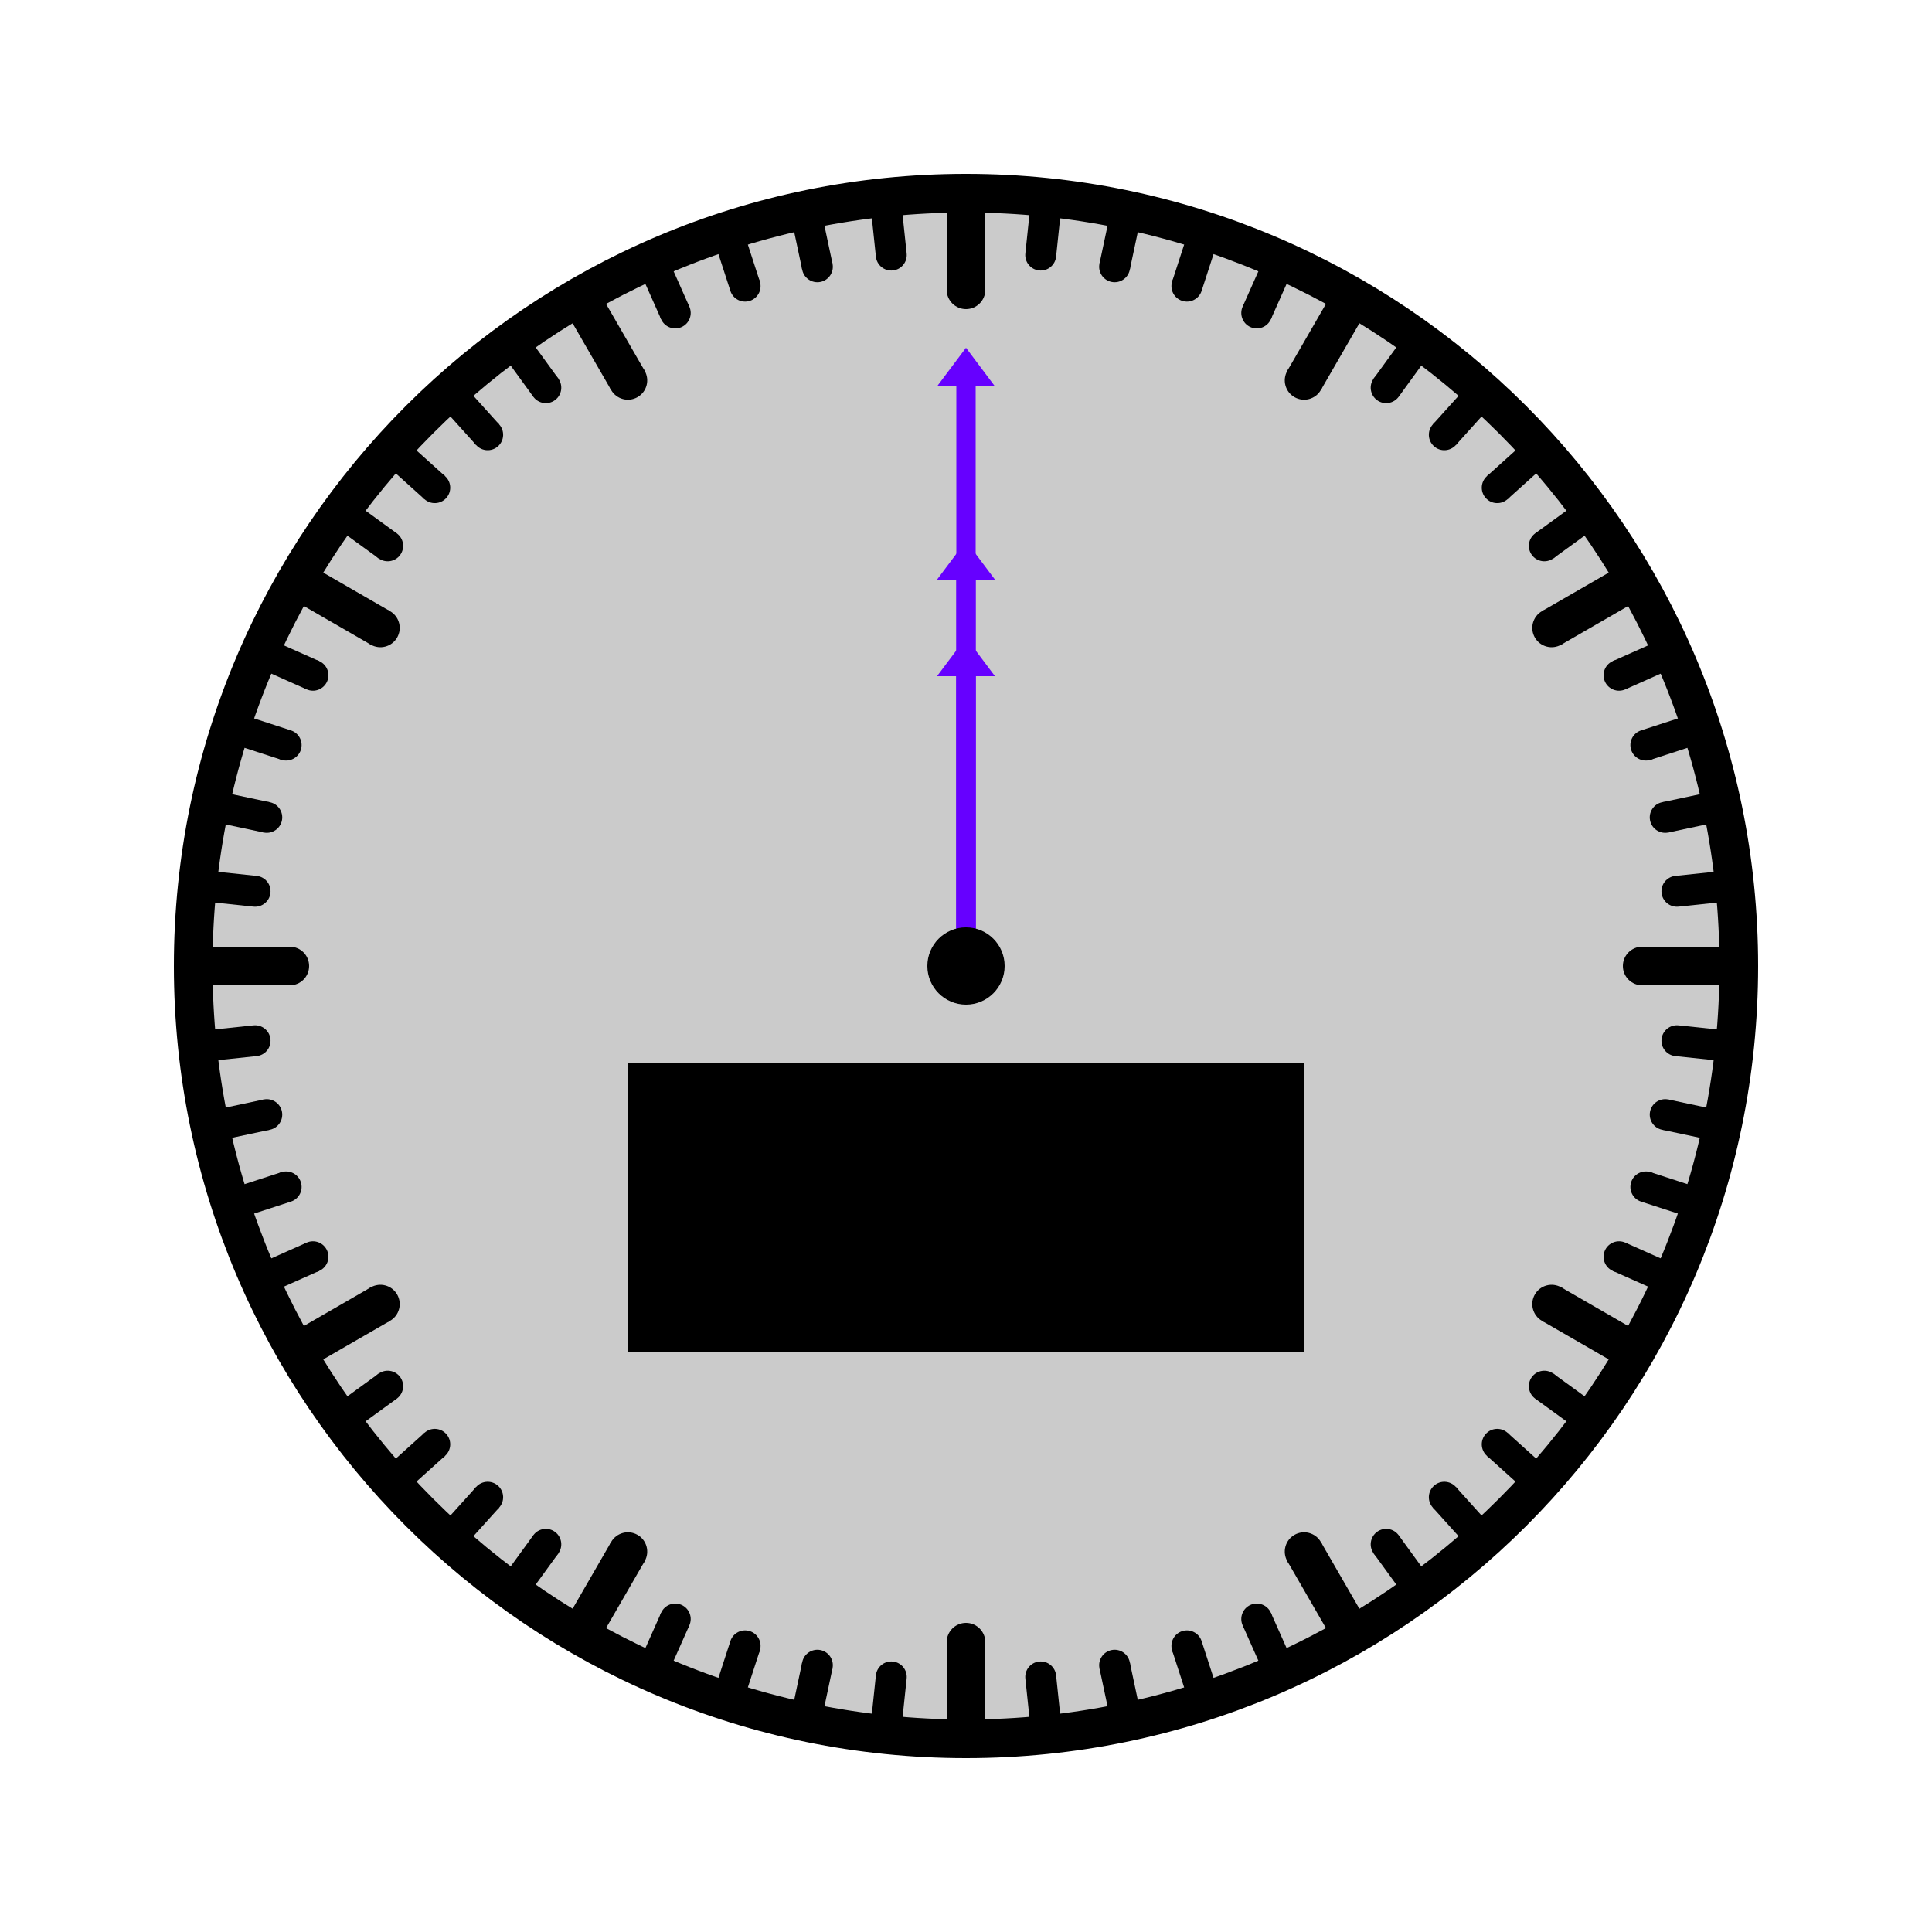
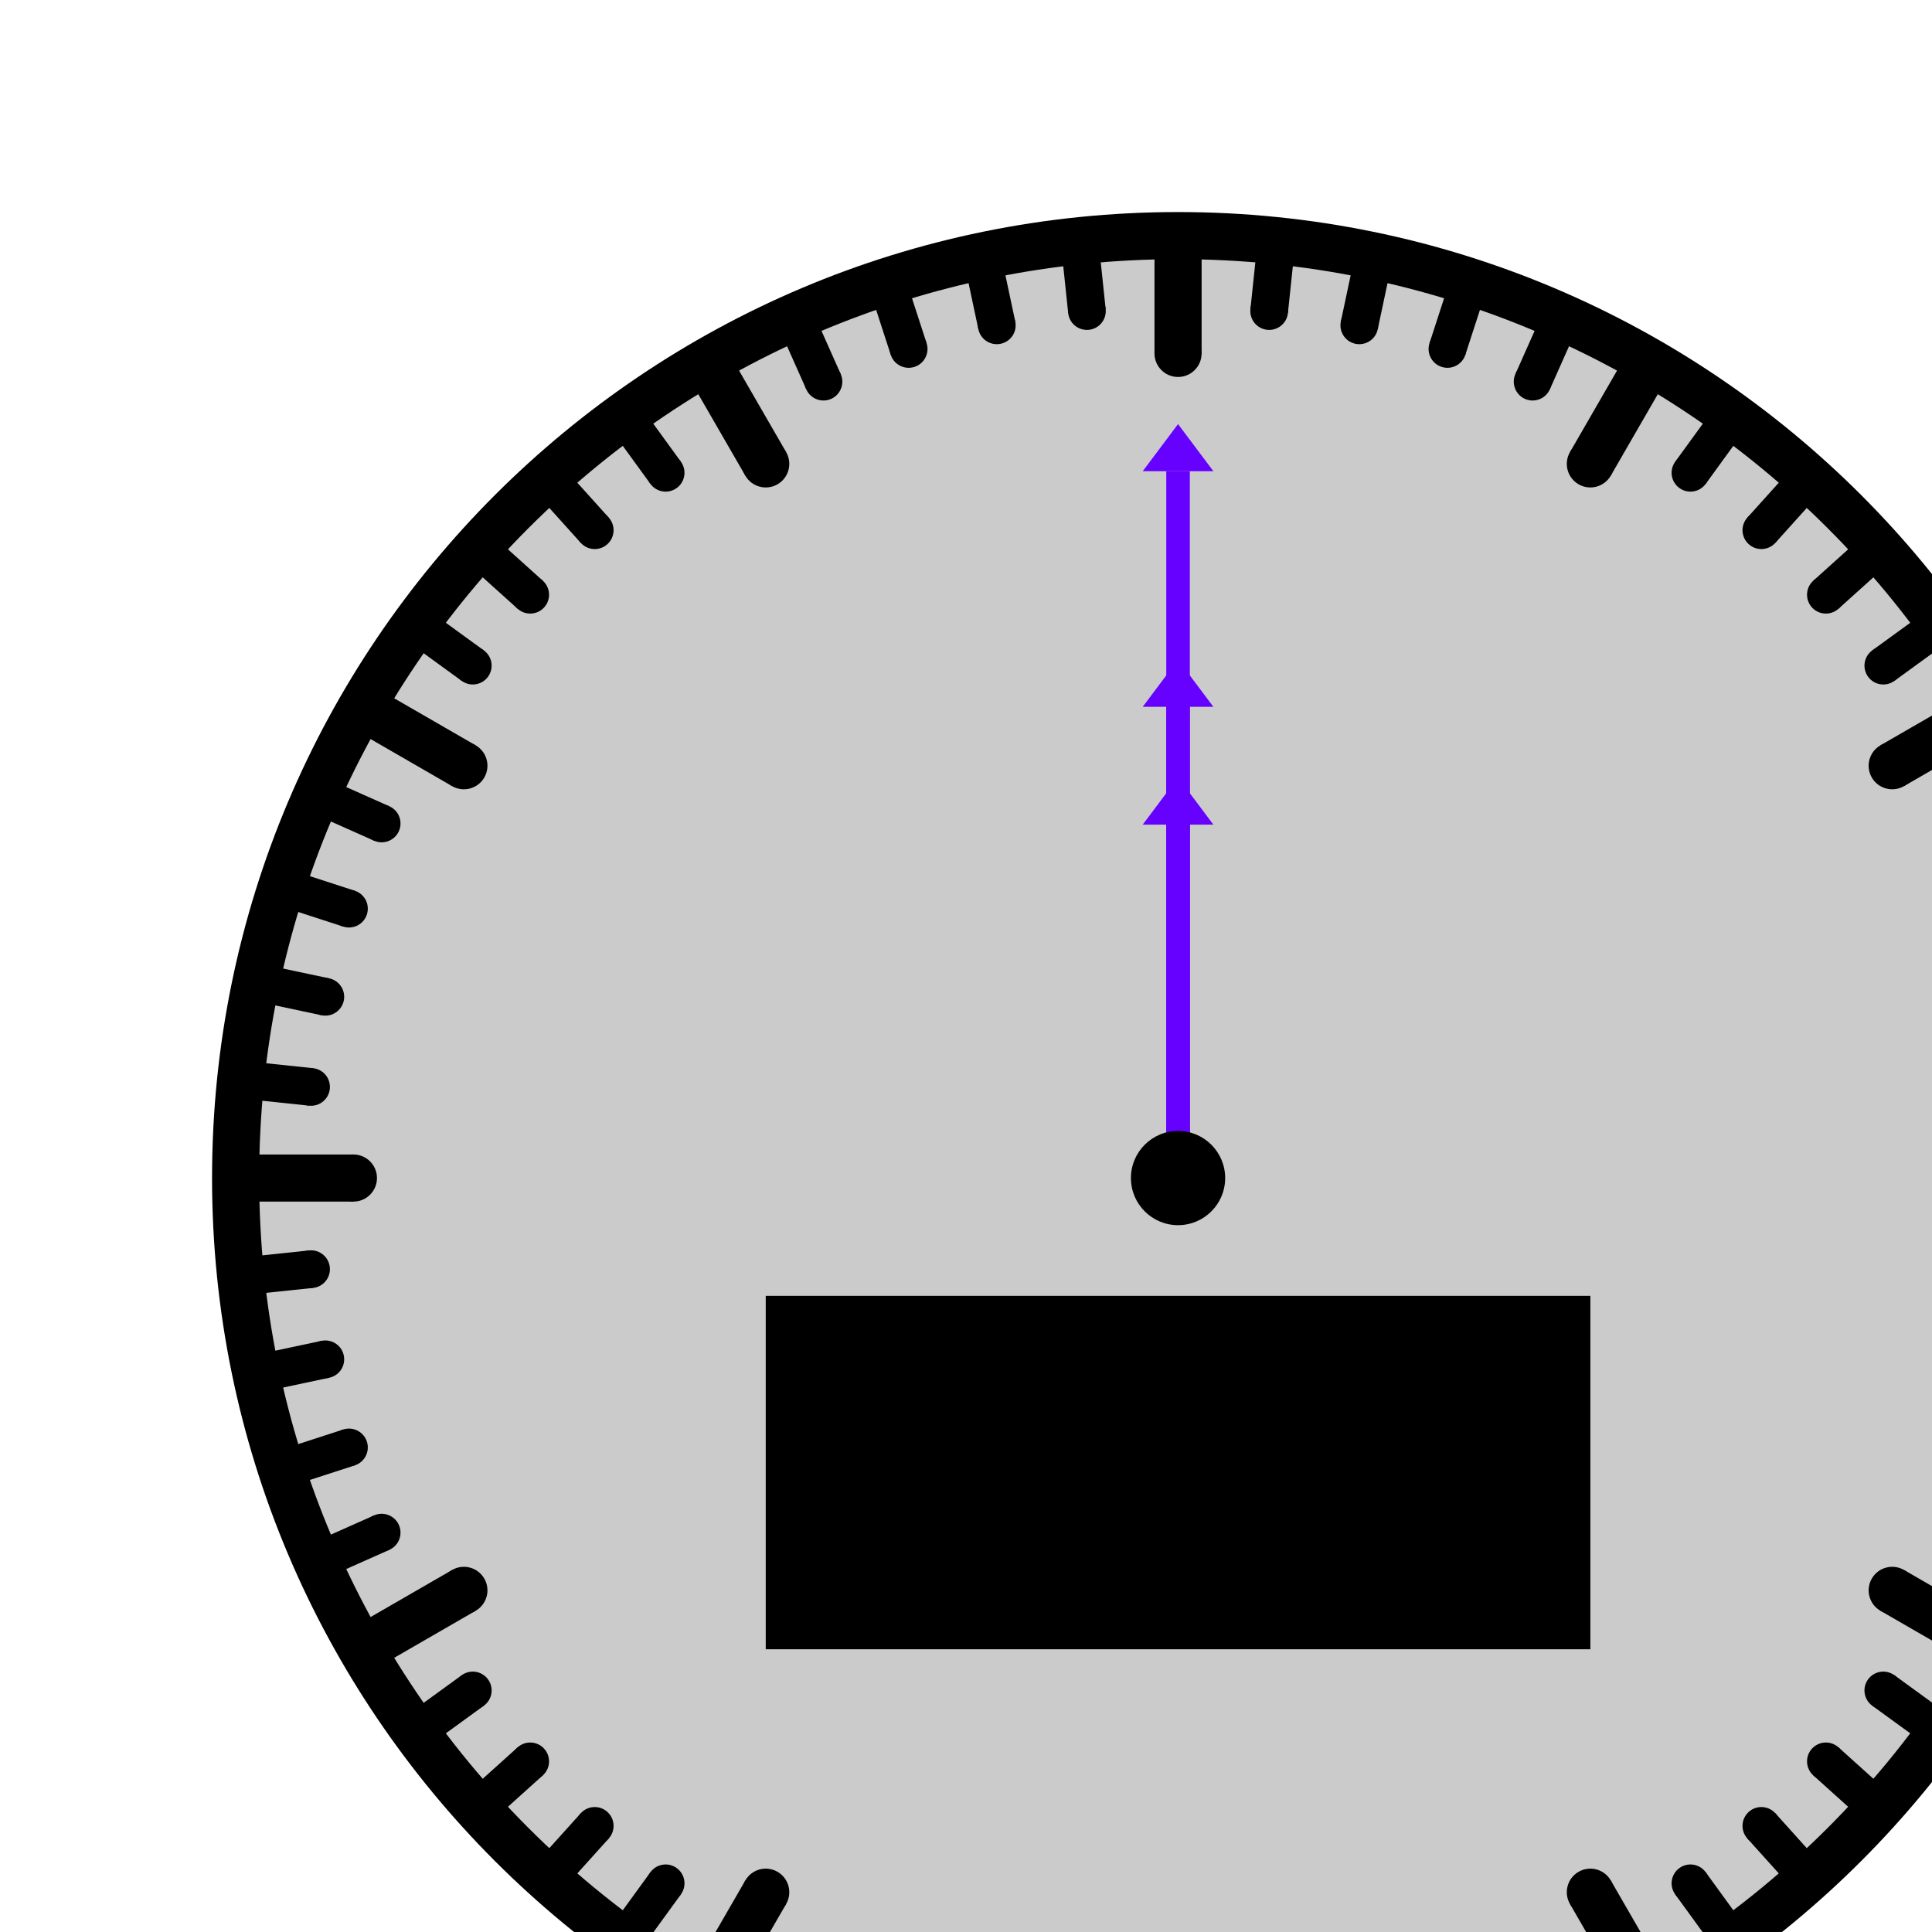
- <svg height="1000" width="1000">
+ <svg>
  <circle id="x" cx="500" cy="500" r="400" stroke-width="20" stroke="#000000" fill="#CBCBCB" />
  <rect width="350" height="150" x="325" y="550" />
  <text id="date" x="390" y="625" font-size="100" text-anchor="middle" font-family="serif" fill="#FF00FF" />
  <text id="day" x="390" y="690" font-size="66" text-anchor="middle" font-family="monospace" fill="#00FF00" />
  <text id="month" x="555" y="660" font-size="100" text-anchor="middle" font-family="monospace" fill="#00FFFF" />
  <line x1="500" y1="100" x2="500" y2="150" stroke="#000000" stroke-width="20" transform="rotate(0  ,500,500)" />
  <circle cx="500" cy="150" fill="#000000" r="10" transform="rotate(0  ,500,500)" />
  <line x1="500" y1="100" x2="500" y2="150" stroke="#000000" stroke-width="20" transform="rotate(30 ,500,500)" />
  <circle cx="500" cy="150" fill="#000000" r="10" transform="rotate(30 ,500,500)" />
  <line x1="500" y1="100" x2="500" y2="150" stroke="#000000" stroke-width="20" transform="rotate(60 ,500,500)" />
  <circle cx="500" cy="150" fill="#000000" r="10" transform="rotate(60 ,500,500)" />
  <line x1="500" y1="100" x2="500" y2="150" stroke="#000000" stroke-width="20" transform="rotate(90 ,500,500)" />
  <circle cx="500" cy="150" fill="#000000" r="10" transform="rotate(90 ,500,500)" />
  <line x1="500" y1="100" x2="500" y2="150" stroke="#000000" stroke-width="20" transform="rotate(120,500,500)" />
  <circle cx="500" cy="150" fill="#000000" r="10" transform="rotate(120,500,500)" />
  <line x1="500" y1="100" x2="500" y2="150" stroke="#000000" stroke-width="20" transform="rotate(150,500,500)" />
  <circle cx="500" cy="150" fill="#000000" r="10" transform="rotate(150,500,500)" />
  <line x1="500" y1="100" x2="500" y2="150" stroke="#000000" stroke-width="20" transform="rotate(180,500,500)" />
  <circle cx="500" cy="150" fill="#000000" r="10" transform="rotate(180,500,500)" />
  <line x1="500" y1="100" x2="500" y2="150" stroke="#000000" stroke-width="20" transform="rotate(210,500,500)" />
  <circle cx="500" cy="150" fill="#000000" r="10" transform="rotate(210,500,500)" />
  <line x1="500" y1="100" x2="500" y2="150" stroke="#000000" stroke-width="20" transform="rotate(240,500,500)" />
  <circle cx="500" cy="150" fill="#000000" r="10" transform="rotate(240,500,500)" />
  <line x1="500" y1="100" x2="500" y2="150" stroke="#000000" stroke-width="20" transform="rotate(270,500,500)" />
  <circle cx="500" cy="150" fill="#000000" r="10" transform="rotate(270,500,500)" />
  <line x1="500" y1="100" x2="500" y2="150" stroke="#000000" stroke-width="20" transform="rotate(300,500,500)" />
  <circle cx="500" cy="150" fill="#000000" r="10" transform="rotate(300,500,500)" />
  <line x1="500" y1="100" x2="500" y2="150" stroke="#000000" stroke-width="20" transform="rotate(330,500,500)" />
  <circle cx="500" cy="150" fill="#000000" r="10" transform="rotate(330,500,500)" />
  <line x1="500" y1="100" x2="500" y2="130" stroke="#000000" stroke-width="16" transform="rotate(6  ,500,500)" />
  <circle cx="500" cy="130" fill="#000000" r="08" transform="rotate(6  ,500,500)" />
  <line x1="500" y1="100" x2="500" y2="130" stroke="#000000" stroke-width="16" transform="rotate(12 ,500,500)" />
  <circle cx="500" cy="130" fill="#000000" r="08" transform="rotate(12 ,500,500)" />
  <line x1="500" y1="100" x2="500" y2="130" stroke="#000000" stroke-width="16" transform="rotate(18 ,500,500)" />
  <circle cx="500" cy="130" fill="#000000" r="08" transform="rotate(18 ,500,500)" />
  <line x1="500" y1="100" x2="500" y2="130" stroke="#000000" stroke-width="16" transform="rotate(24 ,500,500)" />
  <circle cx="500" cy="130" fill="#000000" r="08" transform="rotate(24 ,500,500)" />
  <line x1="500" y1="100" x2="500" y2="130" stroke="#000000" stroke-width="16" transform="rotate(36 ,500,500)" />
  <circle cx="500" cy="130" fill="#000000" r="08" transform="rotate(36 ,500,500)" />
  <line x1="500" y1="100" x2="500" y2="130" stroke="#000000" stroke-width="16" transform="rotate(42 ,500,500)" />
  <circle cx="500" cy="130" fill="#000000" r="08" transform="rotate(42 ,500,500)" />
  <line x1="500" y1="100" x2="500" y2="130" stroke="#000000" stroke-width="16" transform="rotate(48 ,500,500)" />
  <circle cx="500" cy="130" fill="#000000" r="08" transform="rotate(48 ,500,500)" />
  <line x1="500" y1="100" x2="500" y2="130" stroke="#000000" stroke-width="16" transform="rotate(54 ,500,500)" />
  <circle cx="500" cy="130" fill="#000000" r="08" transform="rotate(54 ,500,500)" />
  <line x1="500" y1="100" x2="500" y2="130" stroke="#000000" stroke-width="16" transform="rotate(66 ,500,500)" />
  <circle cx="500" cy="130" fill="#000000" r="08" transform="rotate(66 ,500,500)" />
  <line x1="500" y1="100" x2="500" y2="130" stroke="#000000" stroke-width="16" transform="rotate(72 ,500,500)" />
  <circle cx="500" cy="130" fill="#000000" r="08" transform="rotate(72 ,500,500)" />
  <line x1="500" y1="100" x2="500" y2="130" stroke="#000000" stroke-width="16" transform="rotate(78 ,500,500)" />
  <circle cx="500" cy="130" fill="#000000" r="08" transform="rotate(78 ,500,500)" />
  <line x1="500" y1="100" x2="500" y2="130" stroke="#000000" stroke-width="16" transform="rotate(84 ,500,500)" />
  <circle cx="500" cy="130" fill="#000000" r="08" transform="rotate(84 ,500,500)" />
  <line x1="500" y1="100" x2="500" y2="130" stroke="#000000" stroke-width="16" transform="rotate(96 ,500,500)" />
  <circle cx="500" cy="130" fill="#000000" r="08" transform="rotate(96 ,500,500)" />
  <line x1="500" y1="100" x2="500" y2="130" stroke="#000000" stroke-width="16" transform="rotate(102,500,500)" />
  <circle cx="500" cy="130" fill="#000000" r="08" transform="rotate(102,500,500)" />
  <line x1="500" y1="100" x2="500" y2="130" stroke="#000000" stroke-width="16" transform="rotate(108,500,500)" />
  <circle cx="500" cy="130" fill="#000000" r="08" transform="rotate(108,500,500)" />
  <line x1="500" y1="100" x2="500" y2="130" stroke="#000000" stroke-width="16" transform="rotate(114,500,500)" />
  <circle cx="500" cy="130" fill="#000000" r="08" transform="rotate(114,500,500)" />
  <line x1="500" y1="100" x2="500" y2="130" stroke="#000000" stroke-width="16" transform="rotate(126,500,500)" />
  <circle cx="500" cy="130" fill="#000000" r="08" transform="rotate(126,500,500)" />
  <line x1="500" y1="100" x2="500" y2="130" stroke="#000000" stroke-width="16" transform="rotate(132,500,500)" />
  <circle cx="500" cy="130" fill="#000000" r="08" transform="rotate(132,500,500)" />
  <line x1="500" y1="100" x2="500" y2="130" stroke="#000000" stroke-width="16" transform="rotate(138,500,500)" />
  <circle cx="500" cy="130" fill="#000000" r="08" transform="rotate(138,500,500)" />
  <line x1="500" y1="100" x2="500" y2="130" stroke="#000000" stroke-width="16" transform="rotate(144,500,500)" />
  <circle cx="500" cy="130" fill="#000000" r="08" transform="rotate(144,500,500)" />
  <line x1="500" y1="100" x2="500" y2="130" stroke="#000000" stroke-width="16" transform="rotate(156,500,500)" />
  <circle cx="500" cy="130" fill="#000000" r="08" transform="rotate(156,500,500)" />
  <line x1="500" y1="100" x2="500" y2="130" stroke="#000000" stroke-width="16" transform="rotate(162,500,500)" />
  <circle cx="500" cy="130" fill="#000000" r="08" transform="rotate(162,500,500)" />
  <line x1="500" y1="100" x2="500" y2="130" stroke="#000000" stroke-width="16" transform="rotate(168,500,500)" />
  <circle cx="500" cy="130" fill="#000000" r="08" transform="rotate(168,500,500)" />
  <line x1="500" y1="100" x2="500" y2="130" stroke="#000000" stroke-width="16" transform="rotate(174,500,500)" />
  <circle cx="500" cy="130" fill="#000000" r="08" transform="rotate(174,500,500)" />
  <line x1="500" y1="100" x2="500" y2="130" stroke="#000000" stroke-width="16" transform="rotate(186,500,500)" />
  <circle cx="500" cy="130" fill="#000000" r="08" transform="rotate(186,500,500)" />
  <line x1="500" y1="100" x2="500" y2="130" stroke="#000000" stroke-width="16" transform="rotate(192,500,500)" />
  <circle cx="500" cy="130" fill="#000000" r="08" transform="rotate(192,500,500)" />
  <line x1="500" y1="100" x2="500" y2="130" stroke="#000000" stroke-width="16" transform="rotate(198,500,500)" />
  <circle cx="500" cy="130" fill="#000000" r="08" transform="rotate(198,500,500)" />
  <line x1="500" y1="100" x2="500" y2="130" stroke="#000000" stroke-width="16" transform="rotate(204,500,500)" />
  <circle cx="500" cy="130" fill="#000000" r="08" transform="rotate(204,500,500)" />
  <line x1="500" y1="100" x2="500" y2="130" stroke="#000000" stroke-width="16" transform="rotate(216,500,500)" />
  <circle cx="500" cy="130" fill="#000000" r="08" transform="rotate(216,500,500)" />
  <line x1="500" y1="100" x2="500" y2="130" stroke="#000000" stroke-width="16" transform="rotate(222,500,500)" />
  <circle cx="500" cy="130" fill="#000000" r="08" transform="rotate(222,500,500)" />
  <line x1="500" y1="100" x2="500" y2="130" stroke="#000000" stroke-width="16" transform="rotate(228,500,500)" />
  <circle cx="500" cy="130" fill="#000000" r="08" transform="rotate(228,500,500)" />
  <line x1="500" y1="100" x2="500" y2="130" stroke="#000000" stroke-width="16" transform="rotate(234,500,500)" />
  <circle cx="500" cy="130" fill="#000000" r="08" transform="rotate(234,500,500)" />
  <line x1="500" y1="100" x2="500" y2="130" stroke="#000000" stroke-width="16" transform="rotate(246,500,500)" />
  <circle cx="500" cy="130" fill="#000000" r="08" transform="rotate(246,500,500)" />
  <line x1="500" y1="100" x2="500" y2="130" stroke="#000000" stroke-width="16" transform="rotate(252,500,500)" />
  <circle cx="500" cy="130" fill="#000000" r="08" transform="rotate(252,500,500)" />
  <line x1="500" y1="100" x2="500" y2="130" stroke="#000000" stroke-width="16" transform="rotate(258,500,500)" />
  <circle cx="500" cy="130" fill="#000000" r="08" transform="rotate(258,500,500)" />
  <line x1="500" y1="100" x2="500" y2="130" stroke="#000000" stroke-width="16" transform="rotate(264,500,500)" />
  <circle cx="500" cy="130" fill="#000000" r="08" transform="rotate(264,500,500)" />
  <line x1="500" y1="100" x2="500" y2="130" stroke="#000000" stroke-width="16" transform="rotate(276,500,500)" />
  <circle cx="500" cy="130" fill="#000000" r="08" transform="rotate(276,500,500)" />
  <line x1="500" y1="100" x2="500" y2="130" stroke="#000000" stroke-width="16" transform="rotate(282,500,500)" />
  <circle cx="500" cy="130" fill="#000000" r="08" transform="rotate(282,500,500)" />
  <line x1="500" y1="100" x2="500" y2="130" stroke="#000000" stroke-width="16" transform="rotate(288,500,500)" />
  <circle cx="500" cy="130" fill="#000000" r="08" transform="rotate(288,500,500)" />
  <line x1="500" y1="100" x2="500" y2="130" stroke="#000000" stroke-width="16" transform="rotate(294,500,500)" />
  <circle cx="500" cy="130" fill="#000000" r="08" transform="rotate(294,500,500)" />
  <line x1="500" y1="100" x2="500" y2="130" stroke="#000000" stroke-width="16" transform="rotate(306,500,500)" />
  <circle cx="500" cy="130" fill="#000000" r="08" transform="rotate(306,500,500)" />
  <line x1="500" y1="100" x2="500" y2="130" stroke="#000000" stroke-width="16" transform="rotate(312,500,500)" />
  <circle cx="500" cy="130" fill="#000000" r="08" transform="rotate(312,500,500)" />
  <line x1="500" y1="100" x2="500" y2="130" stroke="#000000" stroke-width="16" transform="rotate(318,500,500)" />
  <circle cx="500" cy="130" fill="#000000" r="08" transform="rotate(318,500,500)" />
  <line x1="500" y1="100" x2="500" y2="130" stroke="#000000" stroke-width="16" transform="rotate(324,500,500)" />
  <circle cx="500" cy="130" fill="#000000" r="08" transform="rotate(324,500,500)" />
  <line x1="500" y1="100" x2="500" y2="130" stroke="#000000" stroke-width="16" transform="rotate(336,500,500)" />
  <circle cx="500" cy="130" fill="#000000" r="08" transform="rotate(336,500,500)" />
  <line x1="500" y1="100" x2="500" y2="130" stroke="#000000" stroke-width="16" transform="rotate(342,500,500)" />
  <circle cx="500" cy="130" fill="#000000" r="08" transform="rotate(342,500,500)" />
  <line x1="500" y1="100" x2="500" y2="130" stroke="#000000" stroke-width="16" transform="rotate(348,500,500)" />
  <circle cx="500" cy="130" fill="#000000" r="08" transform="rotate(348,500,500)" />
  <line x1="500" y1="100" x2="500" y2="130" stroke="#000000" stroke-width="16" transform="rotate(354,500,500)" />
  <circle cx="500" cy="130" fill="#000000" r="08" transform="rotate(354,500,500)" />
  <text id="AM_PM" x="500" y="800" font-size="100" fill="#df0067" text-anchor="middle" font-family="monospace" />
  <line id="hour1" x1="500" y1="500" x2="500" y2="350" stroke-width="10" stroke="#6600FF" />
  <polygon id="hour2" points="485,350 515,350 500,330" fill="#6600FF" />
  <line id="minute1" x1="500" y1="500" x2="500" y2="300" stroke-width="10" stroke="#6600FF" transform="rotate(0,500,500)" />
  <polygon id="minute2" points="485,300 515,300 500,280" fill="#6600FF" transform="rotate(0,500,500)" />
  <line id="second1" x1="500" y1="500" x2="500" y2="200" stroke-width="10" stroke="#6600FF" transform="rotate(0,500,500)" />
  <polygon id="second2" points="485,200 515,200 500,180" fill="#6600FF" transform="rotate(0,500,500)" />
  <circle cx="500" cy="500" r="20" fill="#000000" />
</svg>
